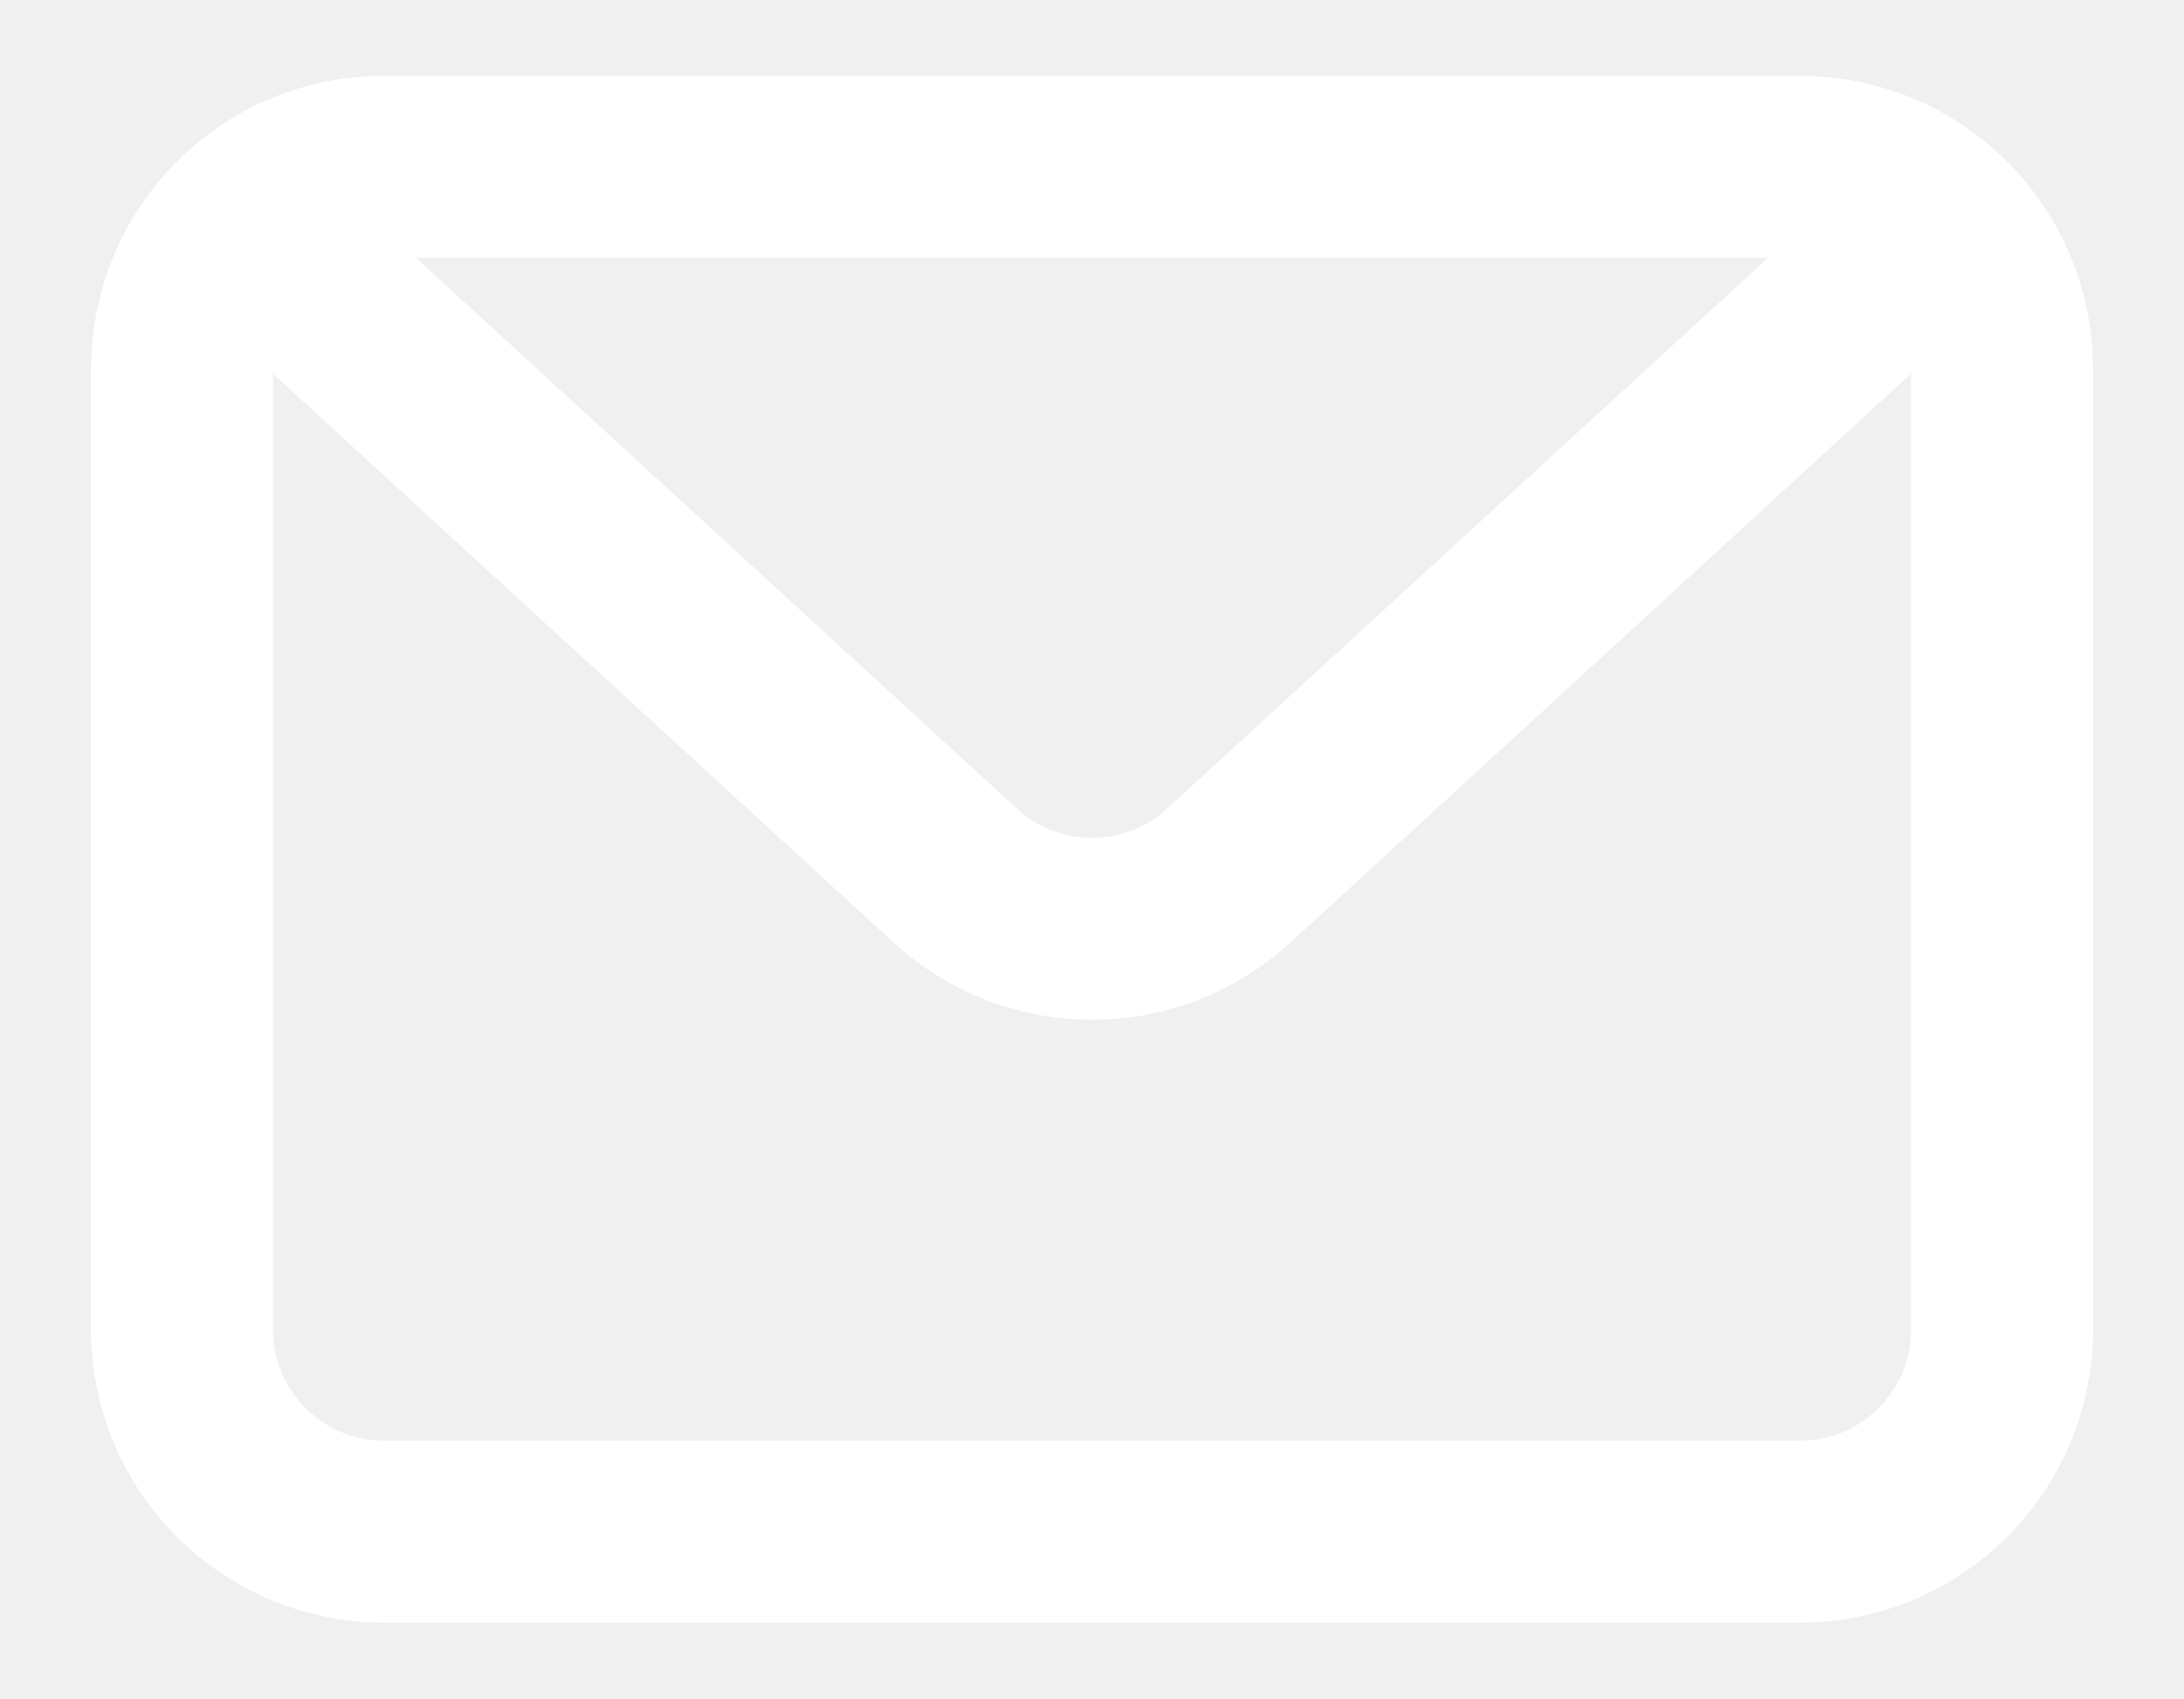
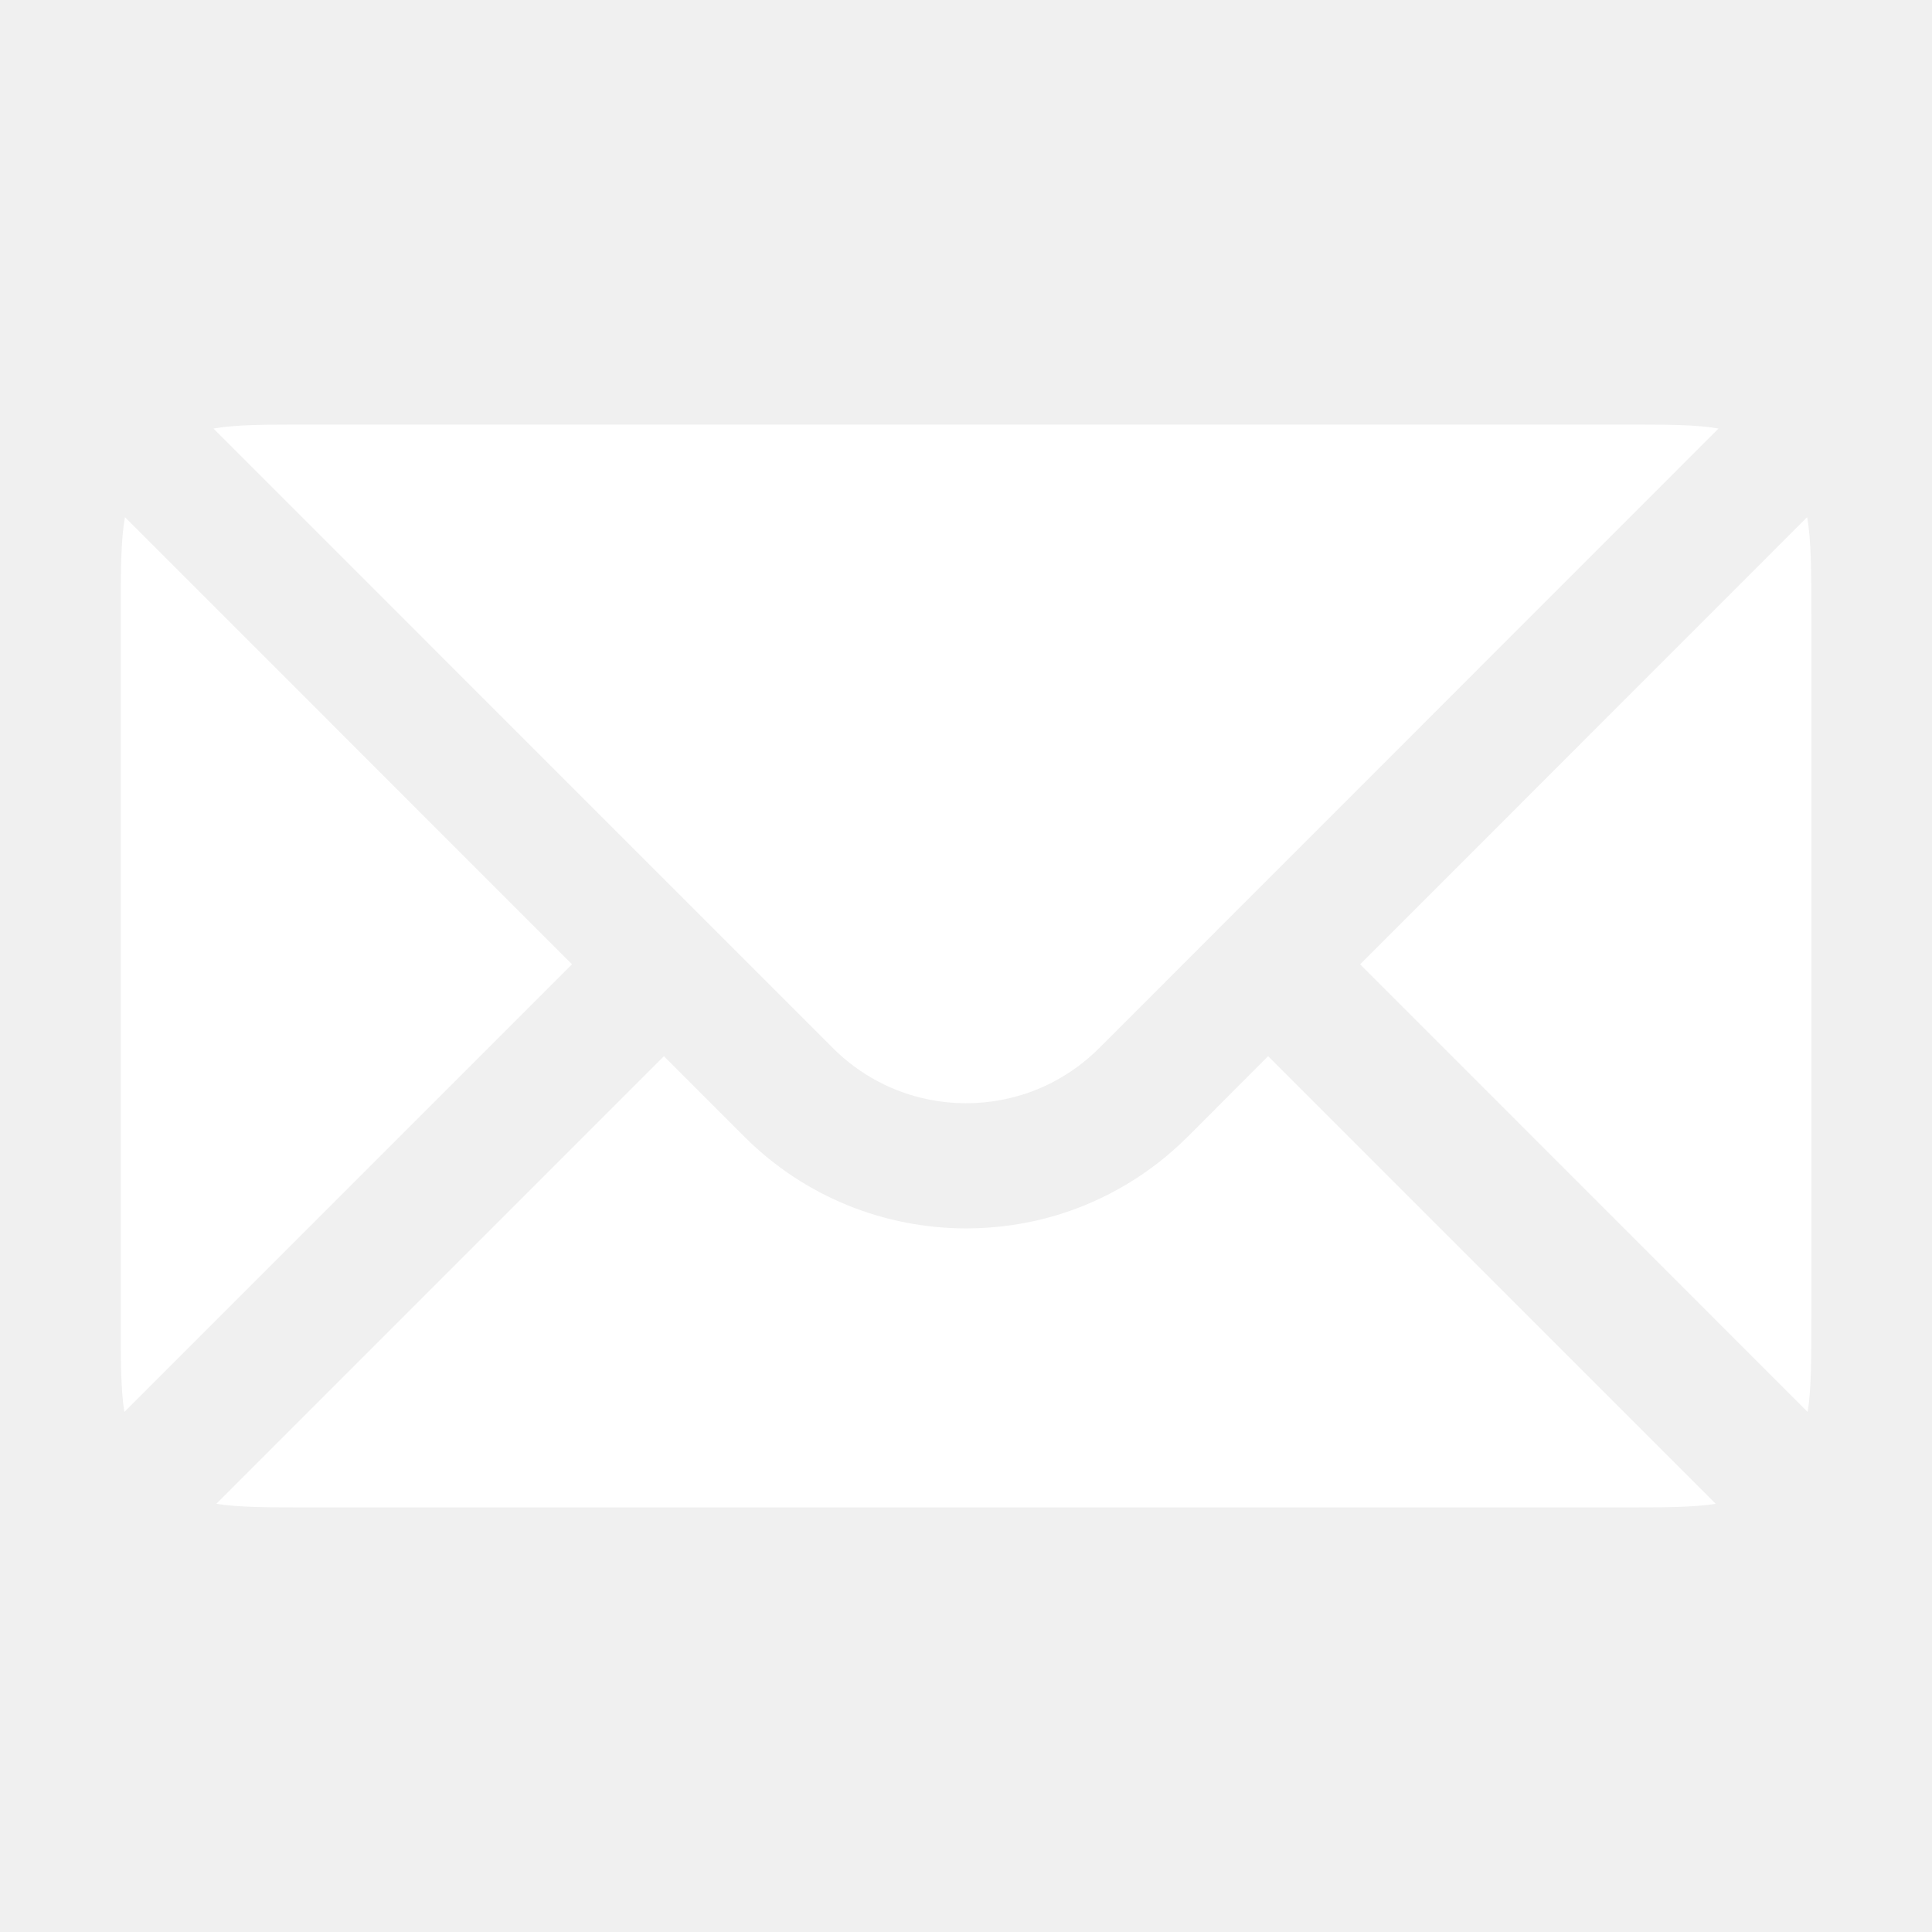
- <svg xmlns="http://www.w3.org/2000/svg" width="18" height="14" viewBox="0 0 18 14" fill="none">
-   <path d="M15.667 2.139L10.126 7.218C9.488 7.802 8.511 7.802 7.874 7.218L2.333 2.139M3.163 1.375L14.834 1.375C15.754 1.375 16.5 2.118 16.5 3.038V10.961C16.5 11.881 15.754 12.625 14.833 12.625L3.167 12.625C2.246 12.625 1.5 11.879 1.5 10.958L1.5 3.042C1.5 2.121 2.242 1.375 3.163 1.375Z" stroke="white" stroke-width="1.5" stroke-linecap="round" stroke-linejoin="round" />
+ <svg xmlns="http://www.w3.org/2000/svg" width="16" height="16" viewBox="0 0 16 16" fill="none">
+   <path d="M14.209 12.454C14.026 12.483 13.784 12.484 13.426 12.484L2.575 12.484C2.216 12.484 1.974 12.483 1.791 12.454L5.498 8.747L6.164 9.413C6.671 9.92 7.337 10.173 8.001 10.173C8.254 10.173 8.509 10.137 8.754 10.063C9.15 9.943 9.524 9.726 9.837 9.413L10.502 8.747L14.209 12.454Z" fill="white" />
+   <path d="M4.737 7.986L1.03 11.693C1 11.51 1 11.268 1 10.909L1 5.09C1 4.716 1.001 4.469 1.035 4.283L4.737 7.986Z" fill="white" />
+   <path d="M14.966 4.283C14.999 4.469 15.001 4.716 15.001 5.09L15.001 10.909C15.001 11.268 15 11.51 14.97 11.693L11.264 7.986L14.966 4.283Z" fill="white" />
+   <path d="M13.426 3.516C13.8 3.516 14.046 3.516 14.232 3.549L9.104 8.679C8.875 8.908 8.593 9.051 8.299 9.108C8.097 9.147 7.889 9.146 7.688 9.105C7.398 9.046 7.122 8.904 6.897 8.679L1.768 3.549C1.954 3.516 2.201 3.516 2.575 3.516L13.426 3.516Z" fill="white" />
</svg>
